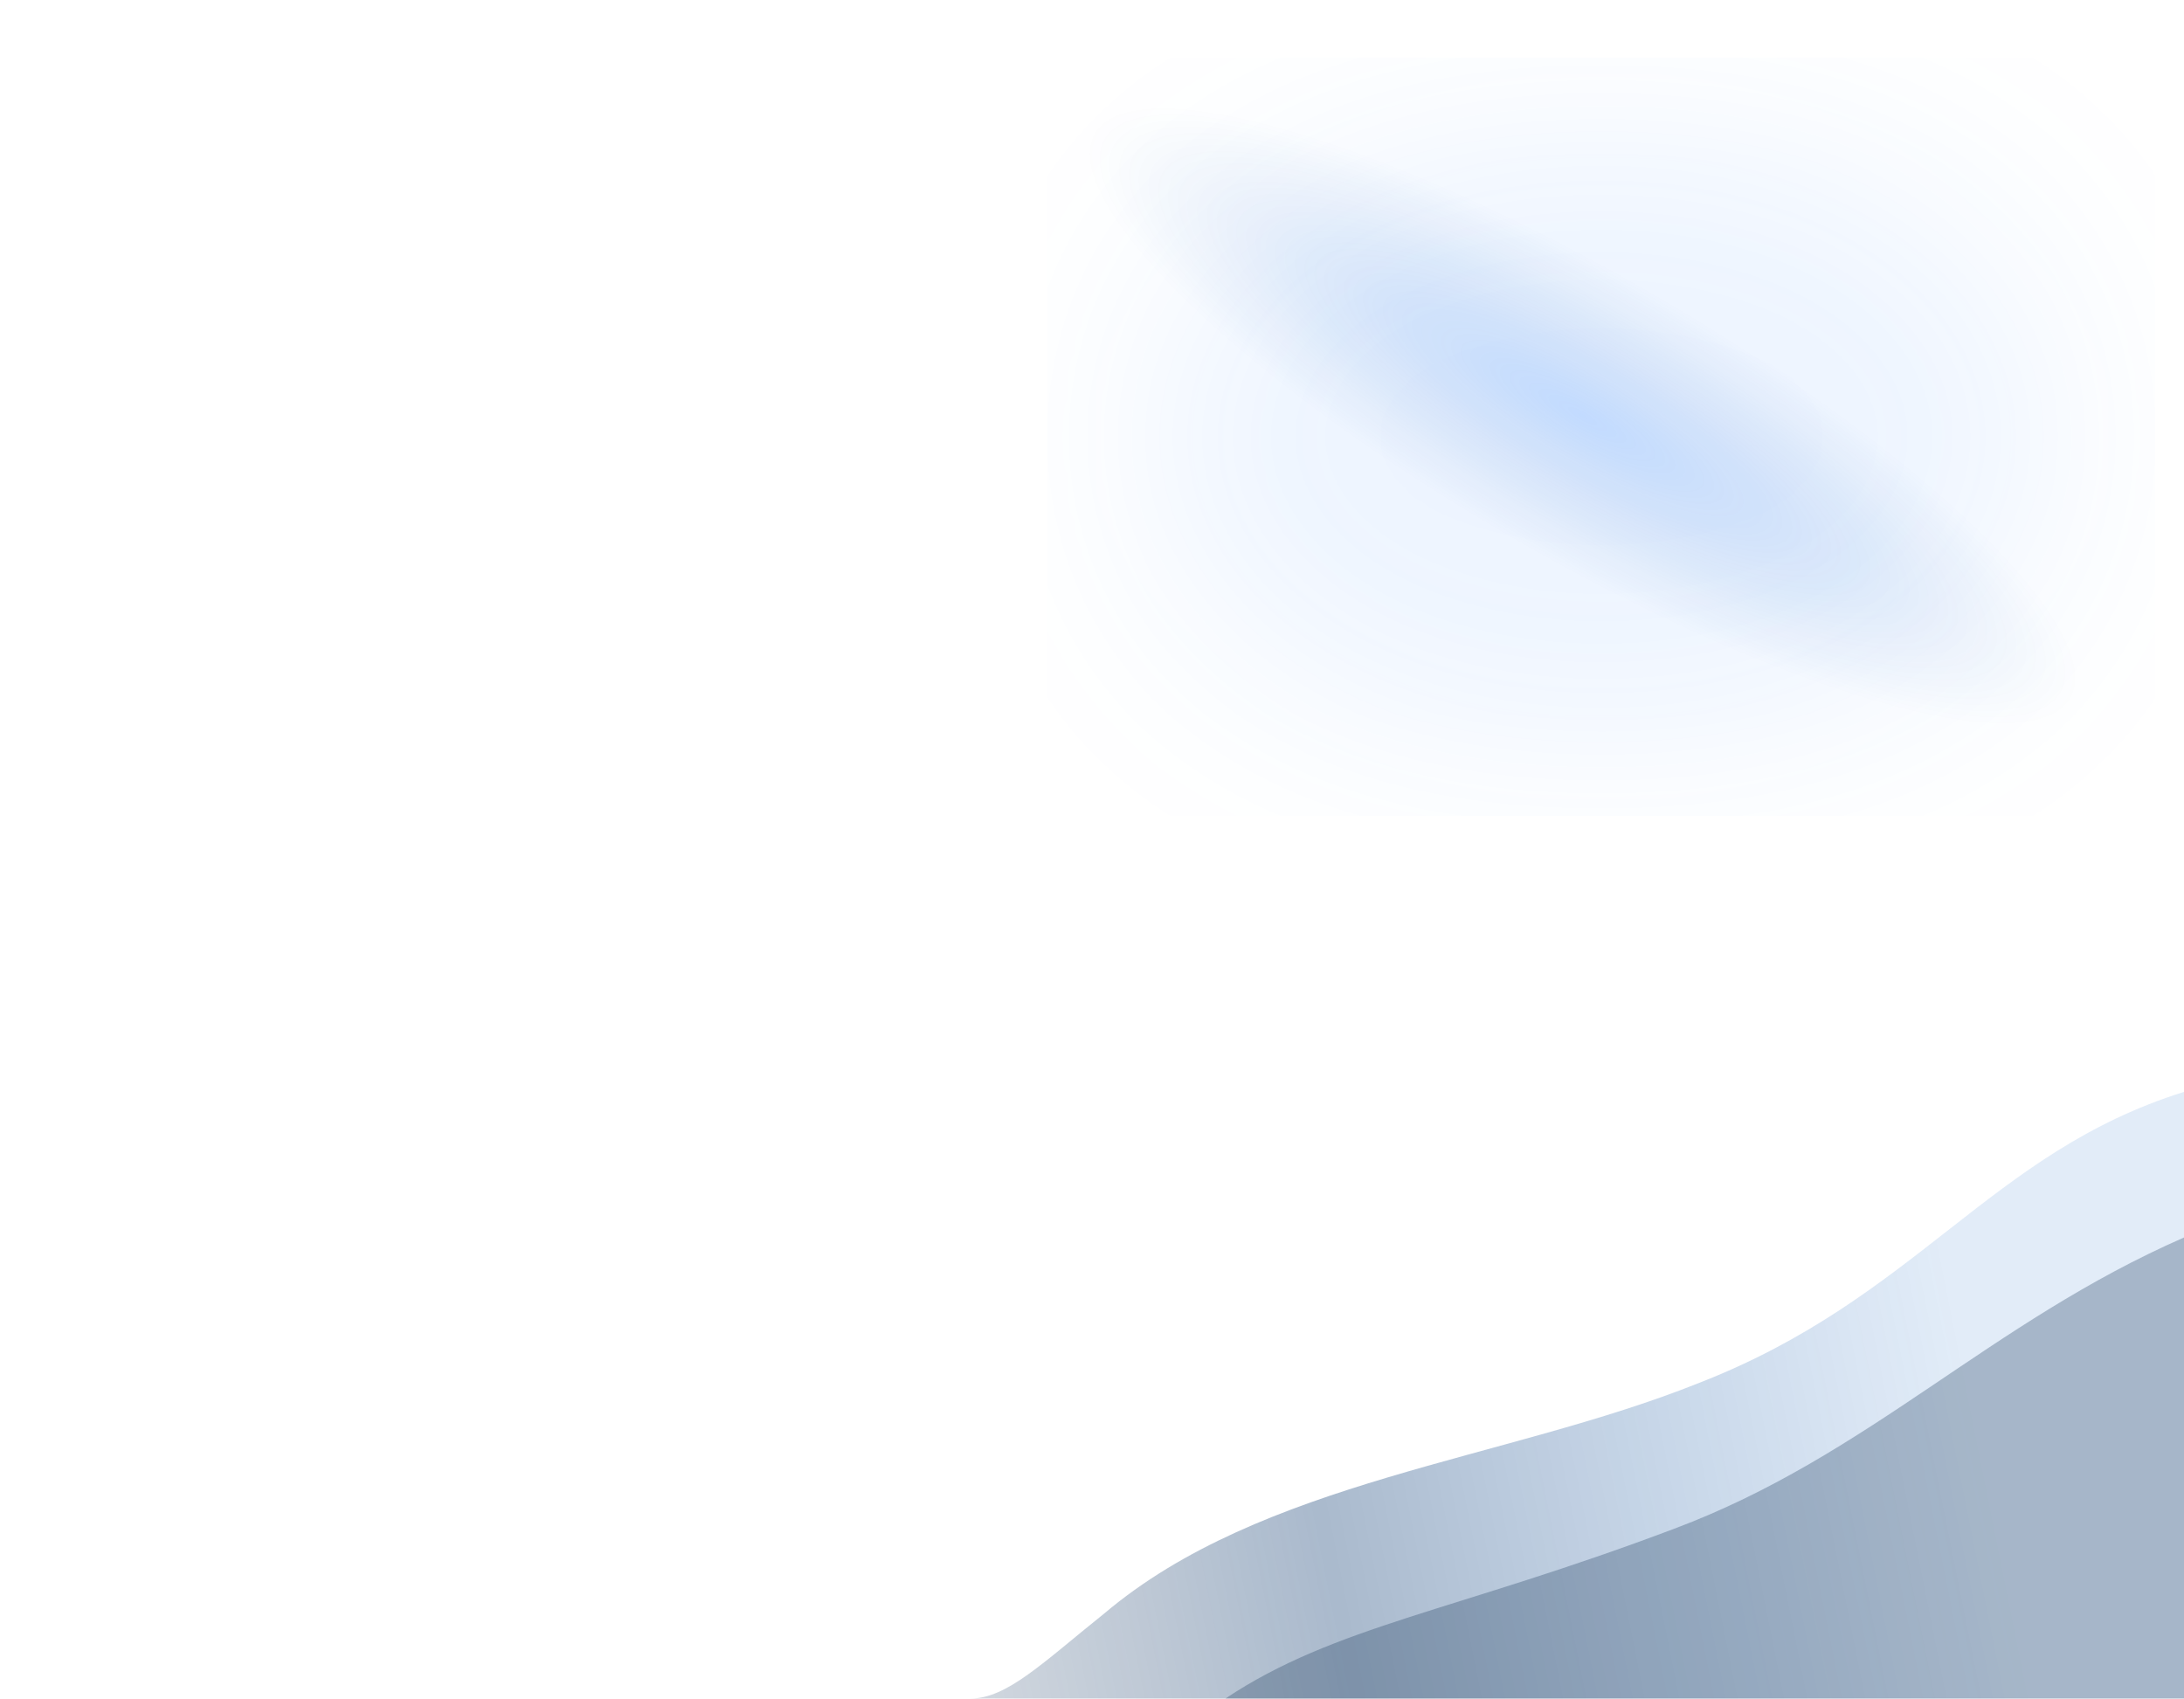
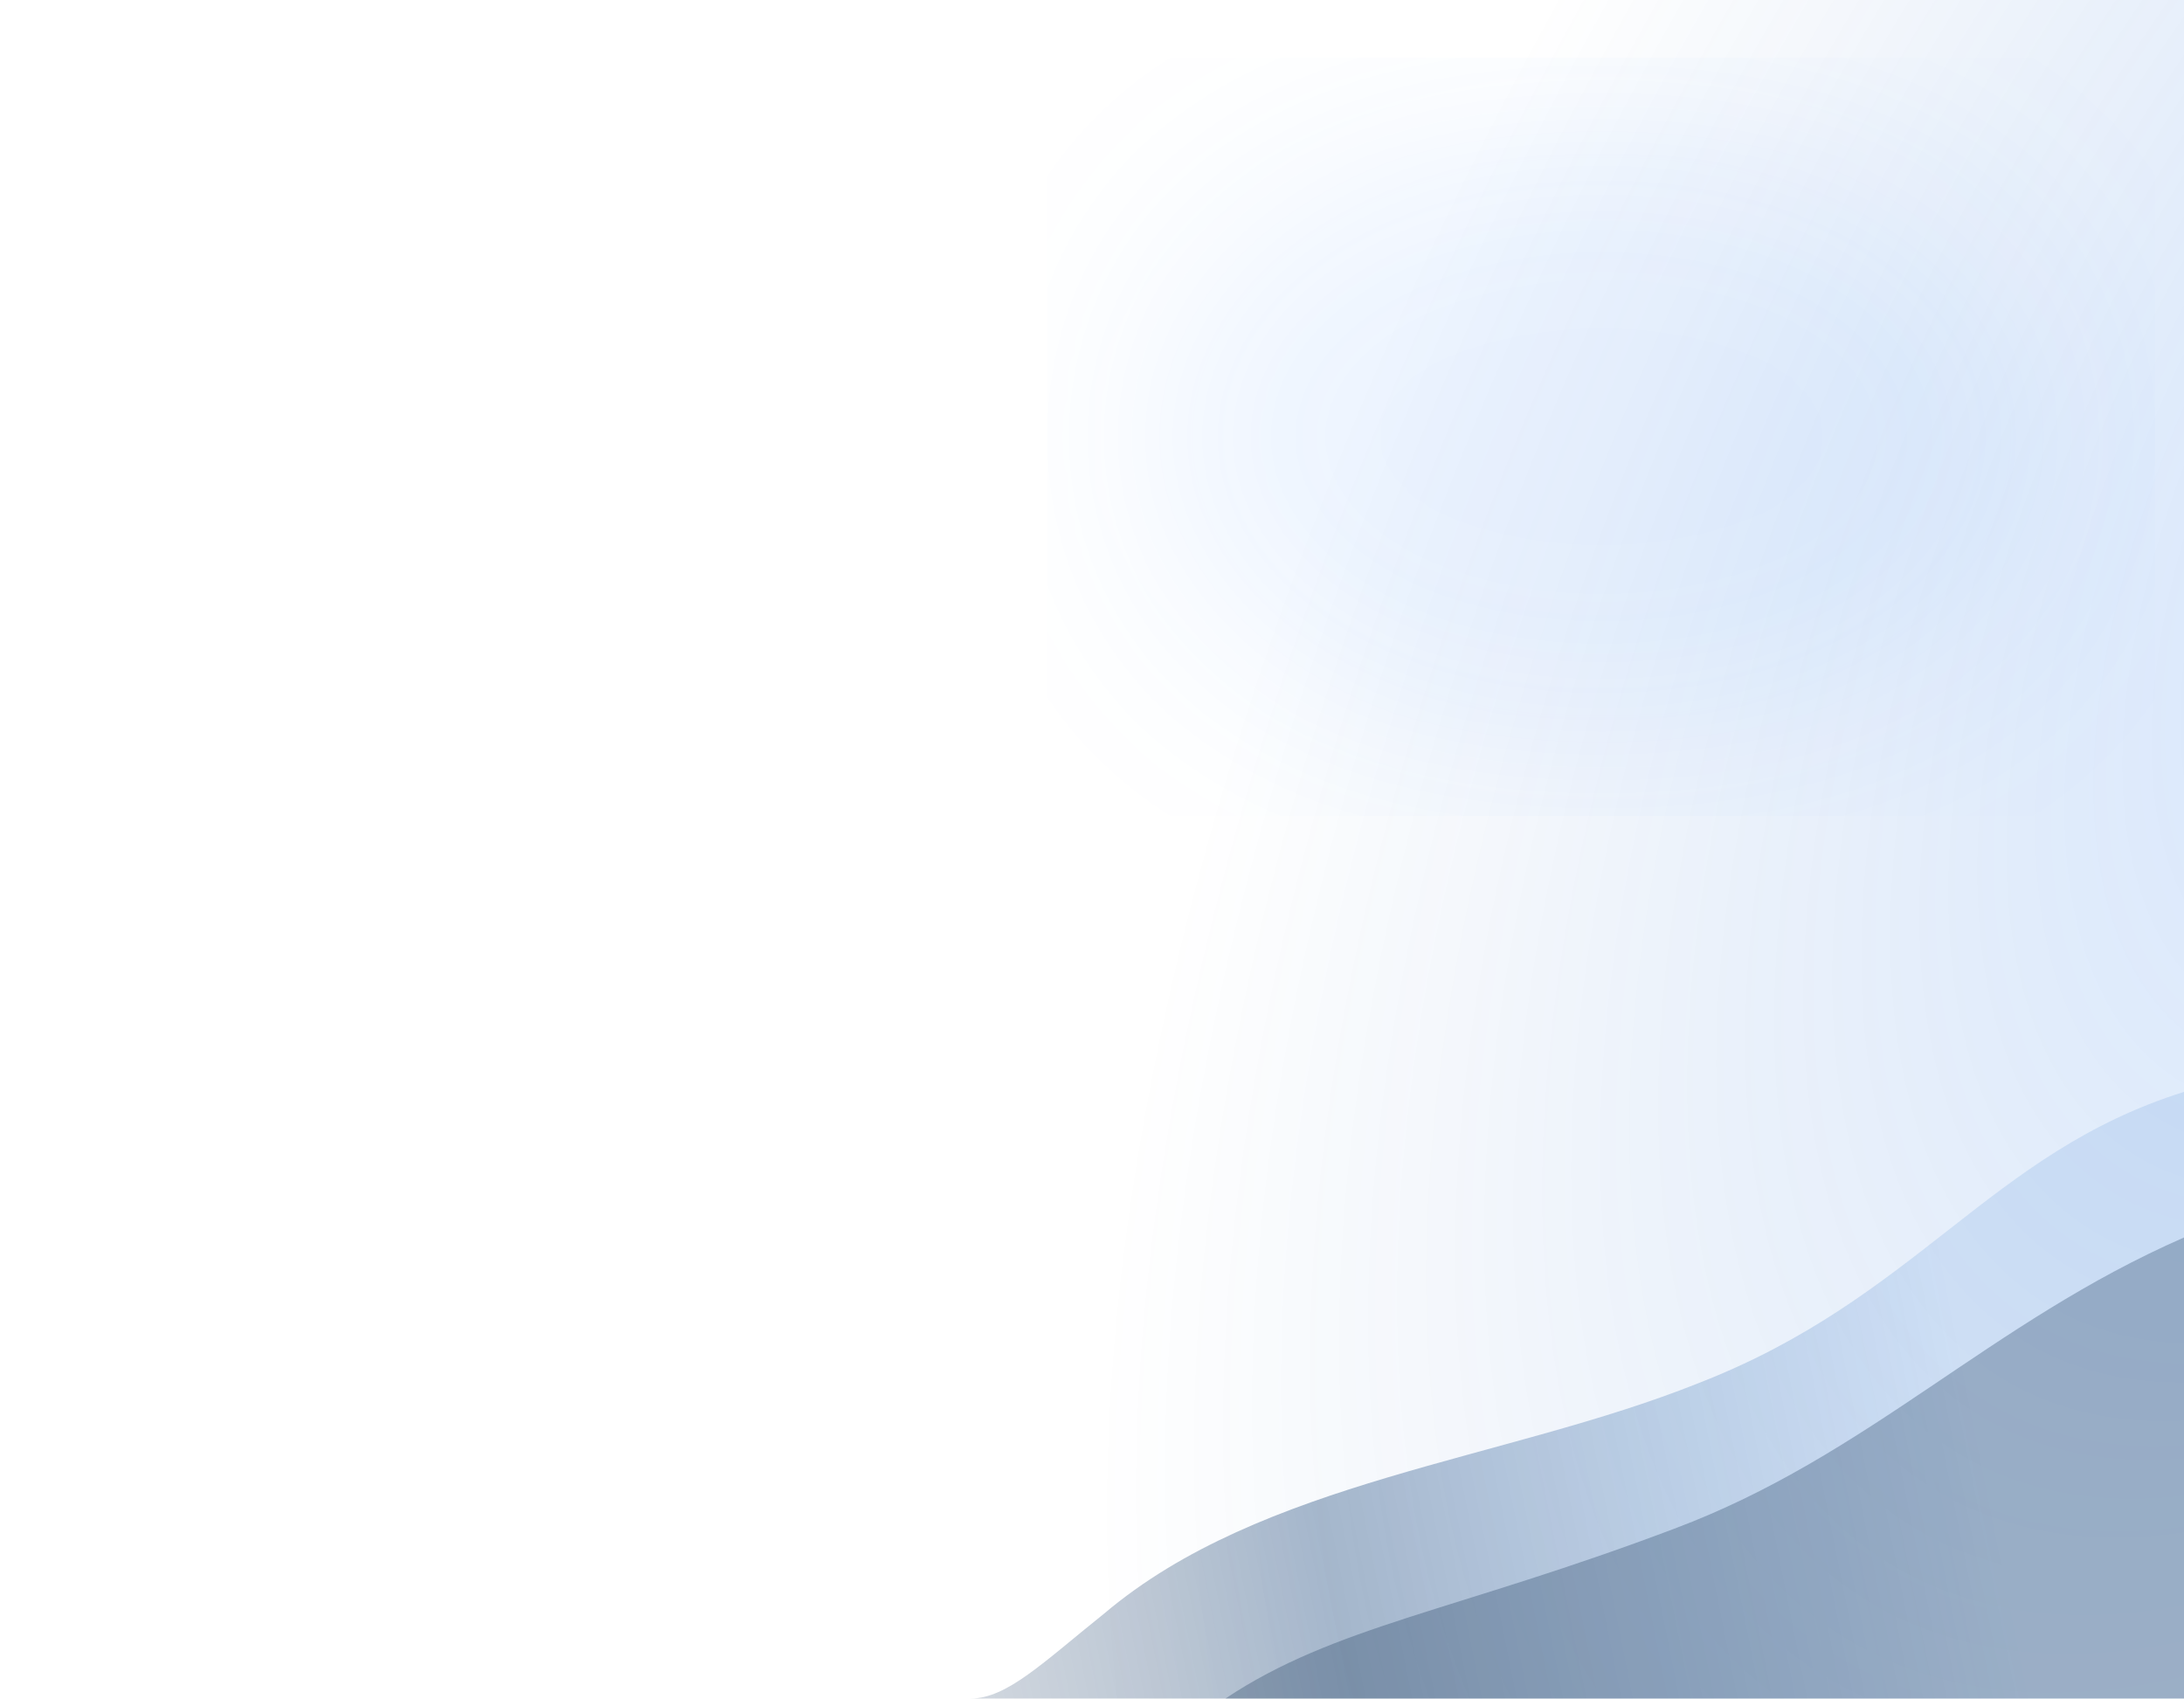
<svg xmlns="http://www.w3.org/2000/svg" width="900" height="700" viewBox="0 0 900 700" fill="none">
  <defs>
-     <radialGradient id="blueGlow" cx="0" cy="0" r="1" gradientUnits="userSpaceOnUse" gradientTransform="translate(650 170) rotate(120) scale(130 520)">
+     <radialGradient id="blueGlow" cx="0" cy="0" r="1" gradientUnits="userSpaceOnUse" gradientTransform="translate(1050 170) rotate(120) scale(2000 1000)">
      <stop offset="0" stop-color="#1677FF" stop-opacity=".20" />
      <stop offset=".45" stop-color="#0B4DA8" stop-opacity=".0" />
      <stop offset="1" stop-color="#06152A" stop-opacity="0" />
    </radialGradient>
    <linearGradient id="bottomWave" x1="200" y1="620" x2="800" y2="500" gradientUnits="userSpaceOnUse">
      <stop offset="0" stop-color="#071A35" stop-opacity="0" />
      <stop offset=".55" stop-color="#0B3970" stop-opacity=".35" />
      <stop offset="1" stop-color="#1264C4" stop-opacity=".12" />
    </linearGradient>
    <filter id="blur">
      <feGaussianBlur stdDeviation="45" />
    </filter>
  </defs>
  <rect width="900" height="700" fill="url(#blueGlow)" />
  <ellipse cx="660" cy="180" rx="190" ry="130" fill="#1677FF" opacity=".08" filter="url(#blur)" />
  <path d="       M900 450       C820 475 790 535 700 570       C620 602 520 610 455 665       C430 685 415 700 400 700       L900 700       Z     " fill="url(#bottomWave)" />
  <path d="       M900 510       C820 545 770 600 690 630       C600 664 550 670 505 700       L900 700       Z     " fill="#0A2A50" opacity=".28" />
</svg>
